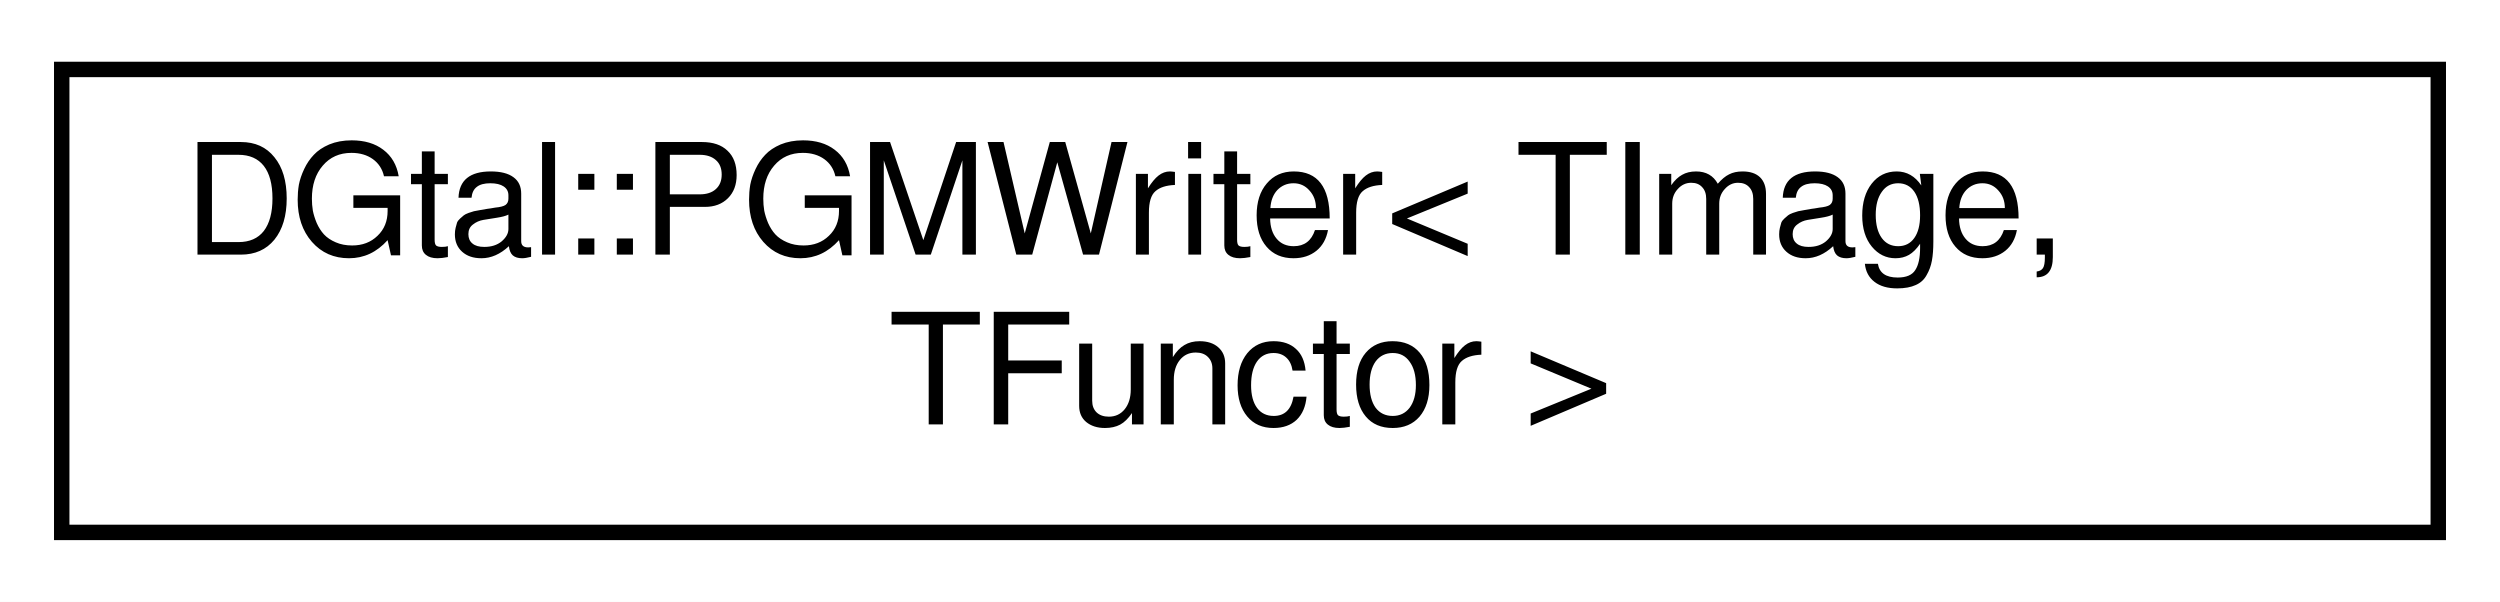
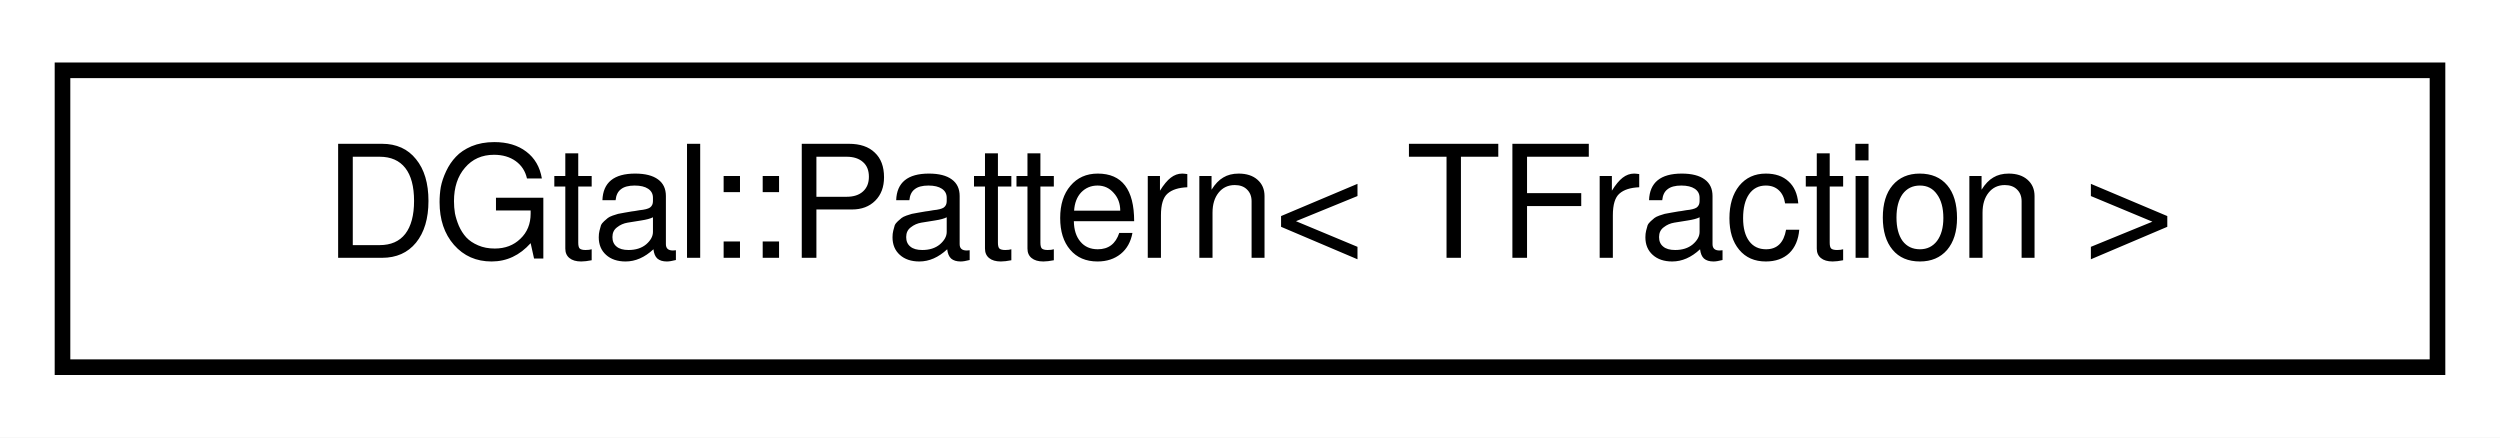
- <svg xmlns="http://www.w3.org/2000/svg" xmlns:xlink="http://www.w3.org/1999/xlink" width="162pt" height="39pt" viewBox="0.00 0.00 162.00 39.00">
-   <g id="graph0" class="graph" transform="scale(1 1) rotate(0) translate(4 35)">
-     <polygon fill="white" stroke="transparent" points="-4,4 -4,-35 158,-35 158,4 -4,4" />
+ <svg xmlns="http://www.w3.org/2000/svg" xmlns:xlink="http://www.w3.org/1999/xlink" width="160pt" height="28pt" viewBox="0.00 0.00 160.00 28.00">
+   <g id="graph0" class="graph" transform="scale(1 1) rotate(0) translate(4 24)">
+     <polygon fill="white" stroke="transparent" points="-4,4 -4,-24 156,-24 156,4 -4,4" />
    <g id="node1" class="node">
      <g id="a_node1">
-         <a xlink:href="structDGtal_1_1PGMWriter.html" target="_top" xlink:title="Aim: Export a 2D and a 3D Image using the Netpbm PGM formats (ASCII mode).">
-           <polygon fill="white" stroke="black" points="0,-0.5 0,-30.5 154,-30.5 154,-0.5 0,-0.5" />
-           <text text-anchor="start" x="8" y="-18.5" font-family="FreeSans" font-size="10.00">DGtal::PGMWriter&lt; TImage,</text>
-           <text text-anchor="middle" x="77" y="-7.5" font-family="FreeSans" font-size="10.00"> TFunctor &gt;</text>
+         <a xlink:href="classDGtal_1_1Pattern.html" target="_top" xlink:title="Aim: This class represents a pattern, i.e. the path between two consecutive upper leaning points on a...">
+           <polygon fill="white" stroke="black" points="0,-0.5 0,-19.5 152,-19.5 152,-0.5 0,-0.5" />
+           <text text-anchor="middle" x="76" y="-7.5" font-family="FreeSans" font-size="10.00">DGtal::Pattern&lt; TFraction &gt;</text>
        </a>
      </g>
    </g>
  </g>
</svg>
